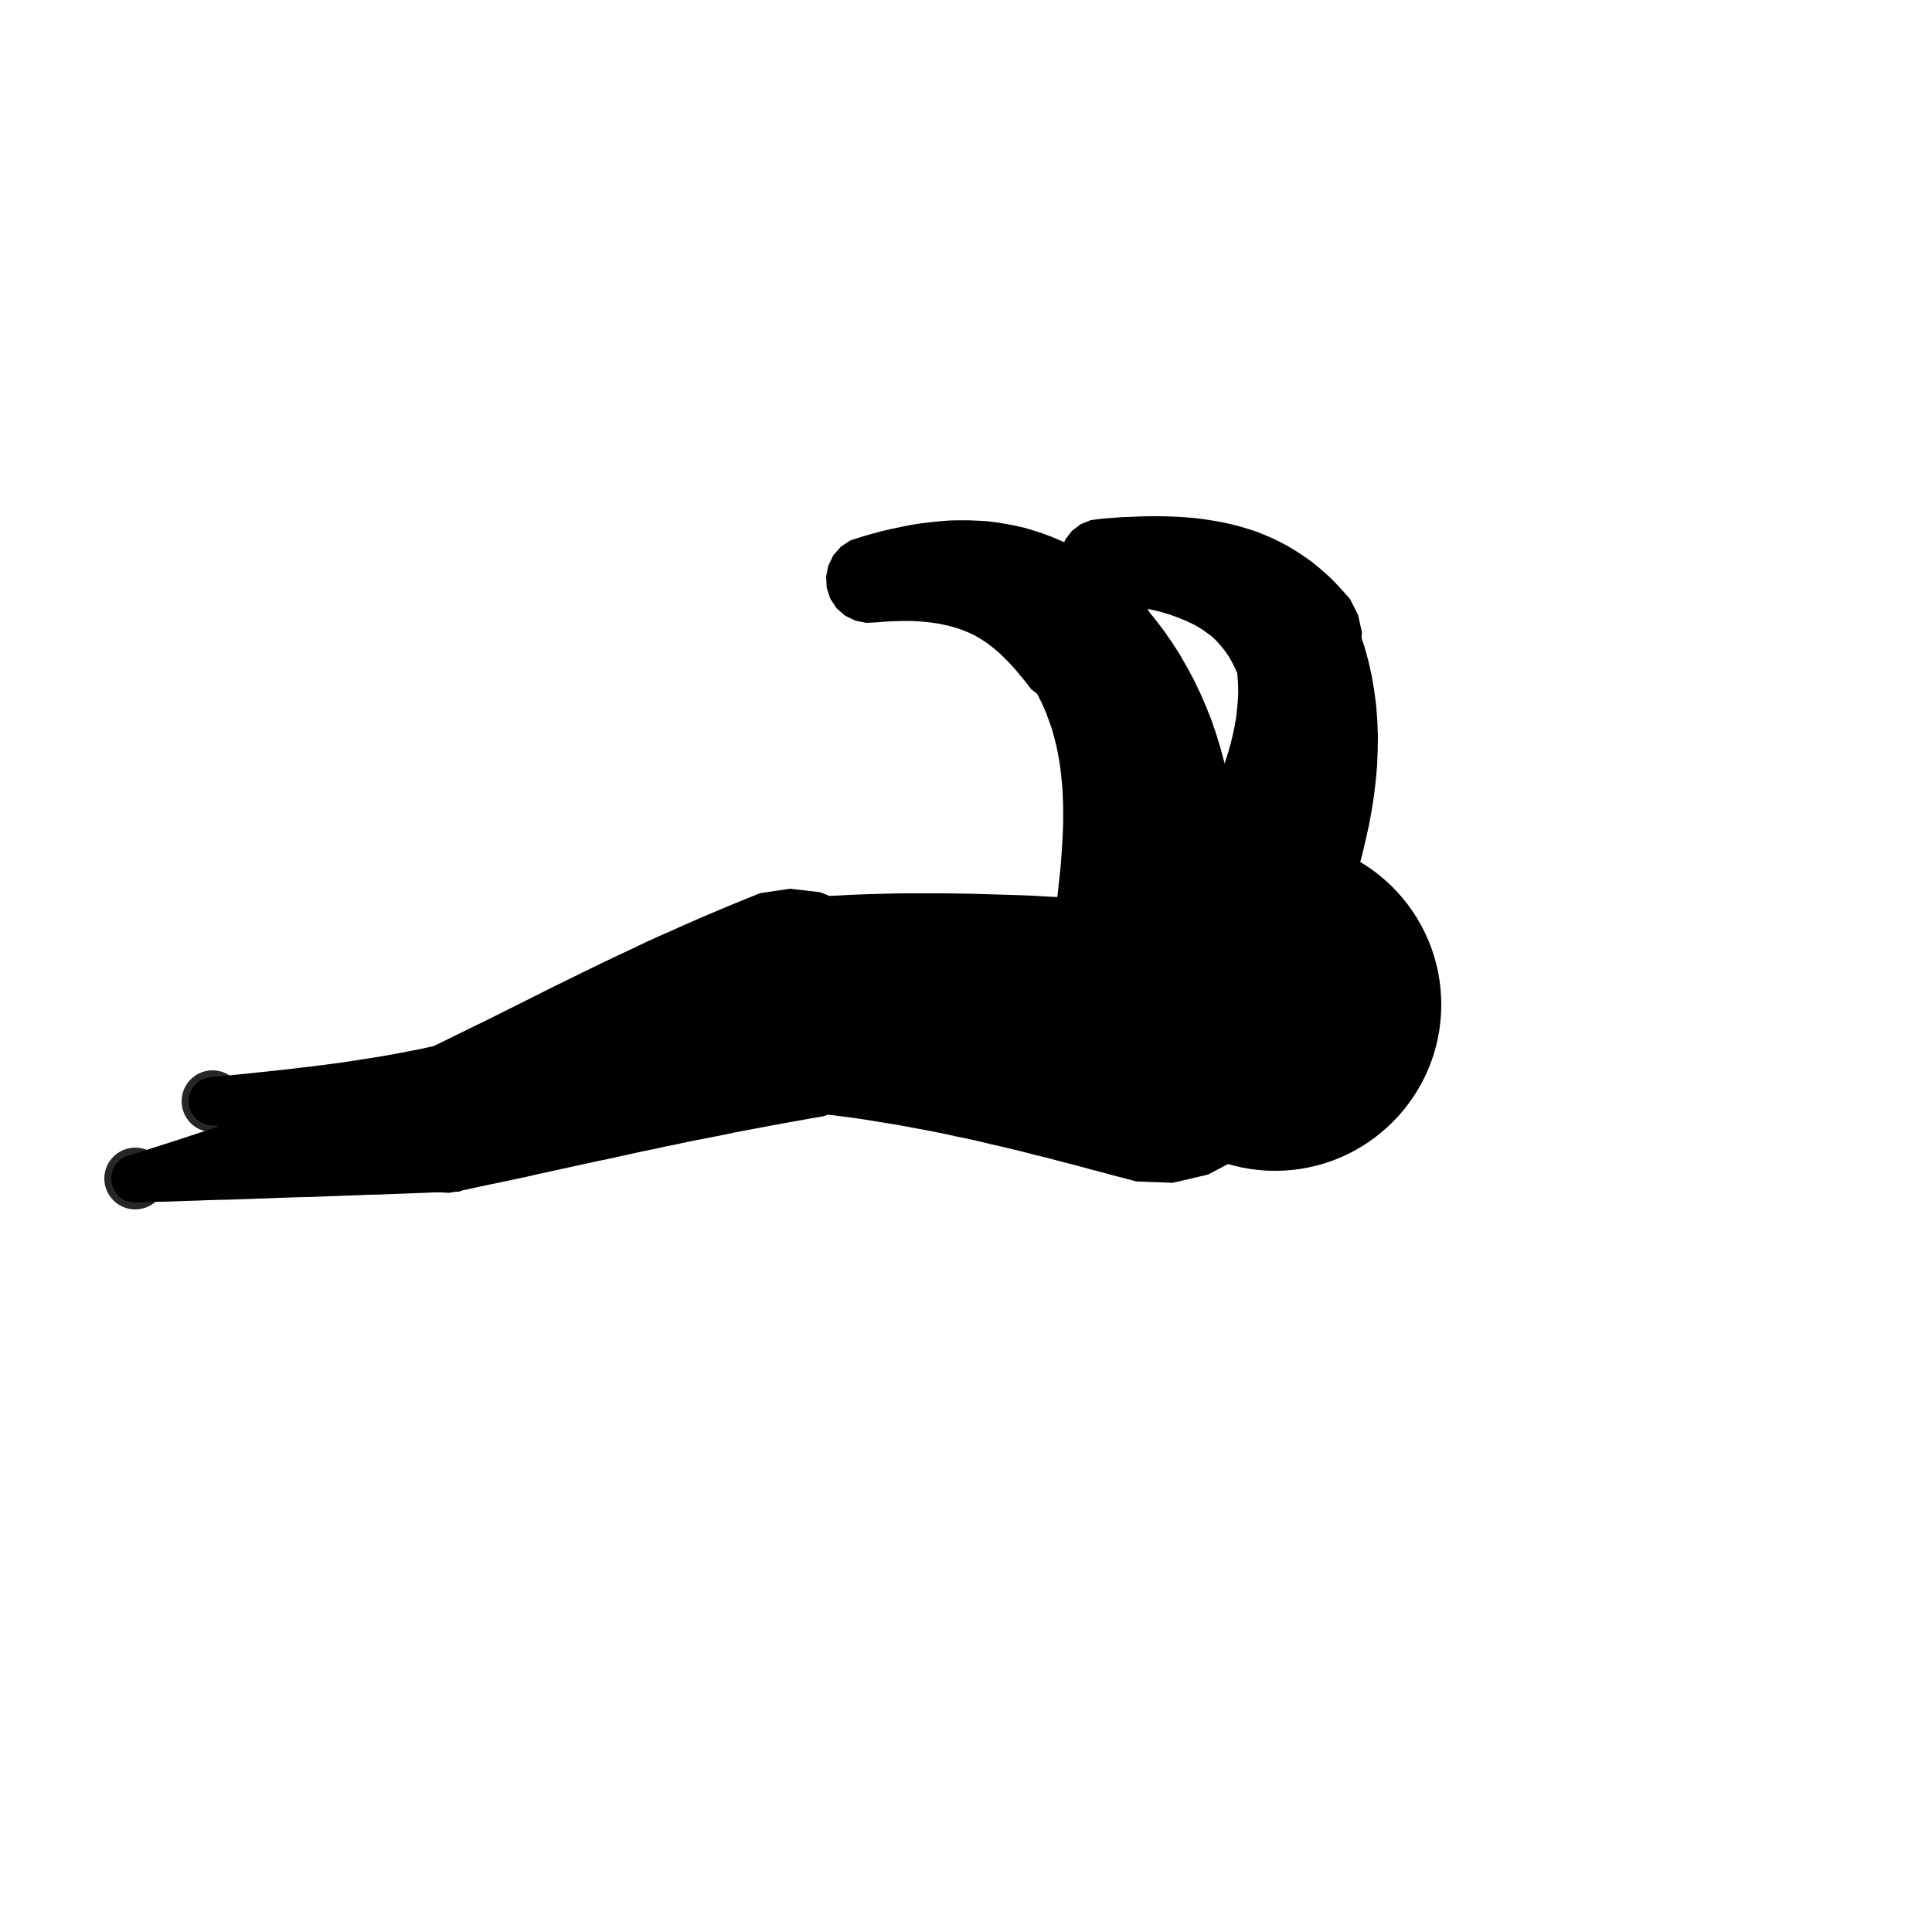
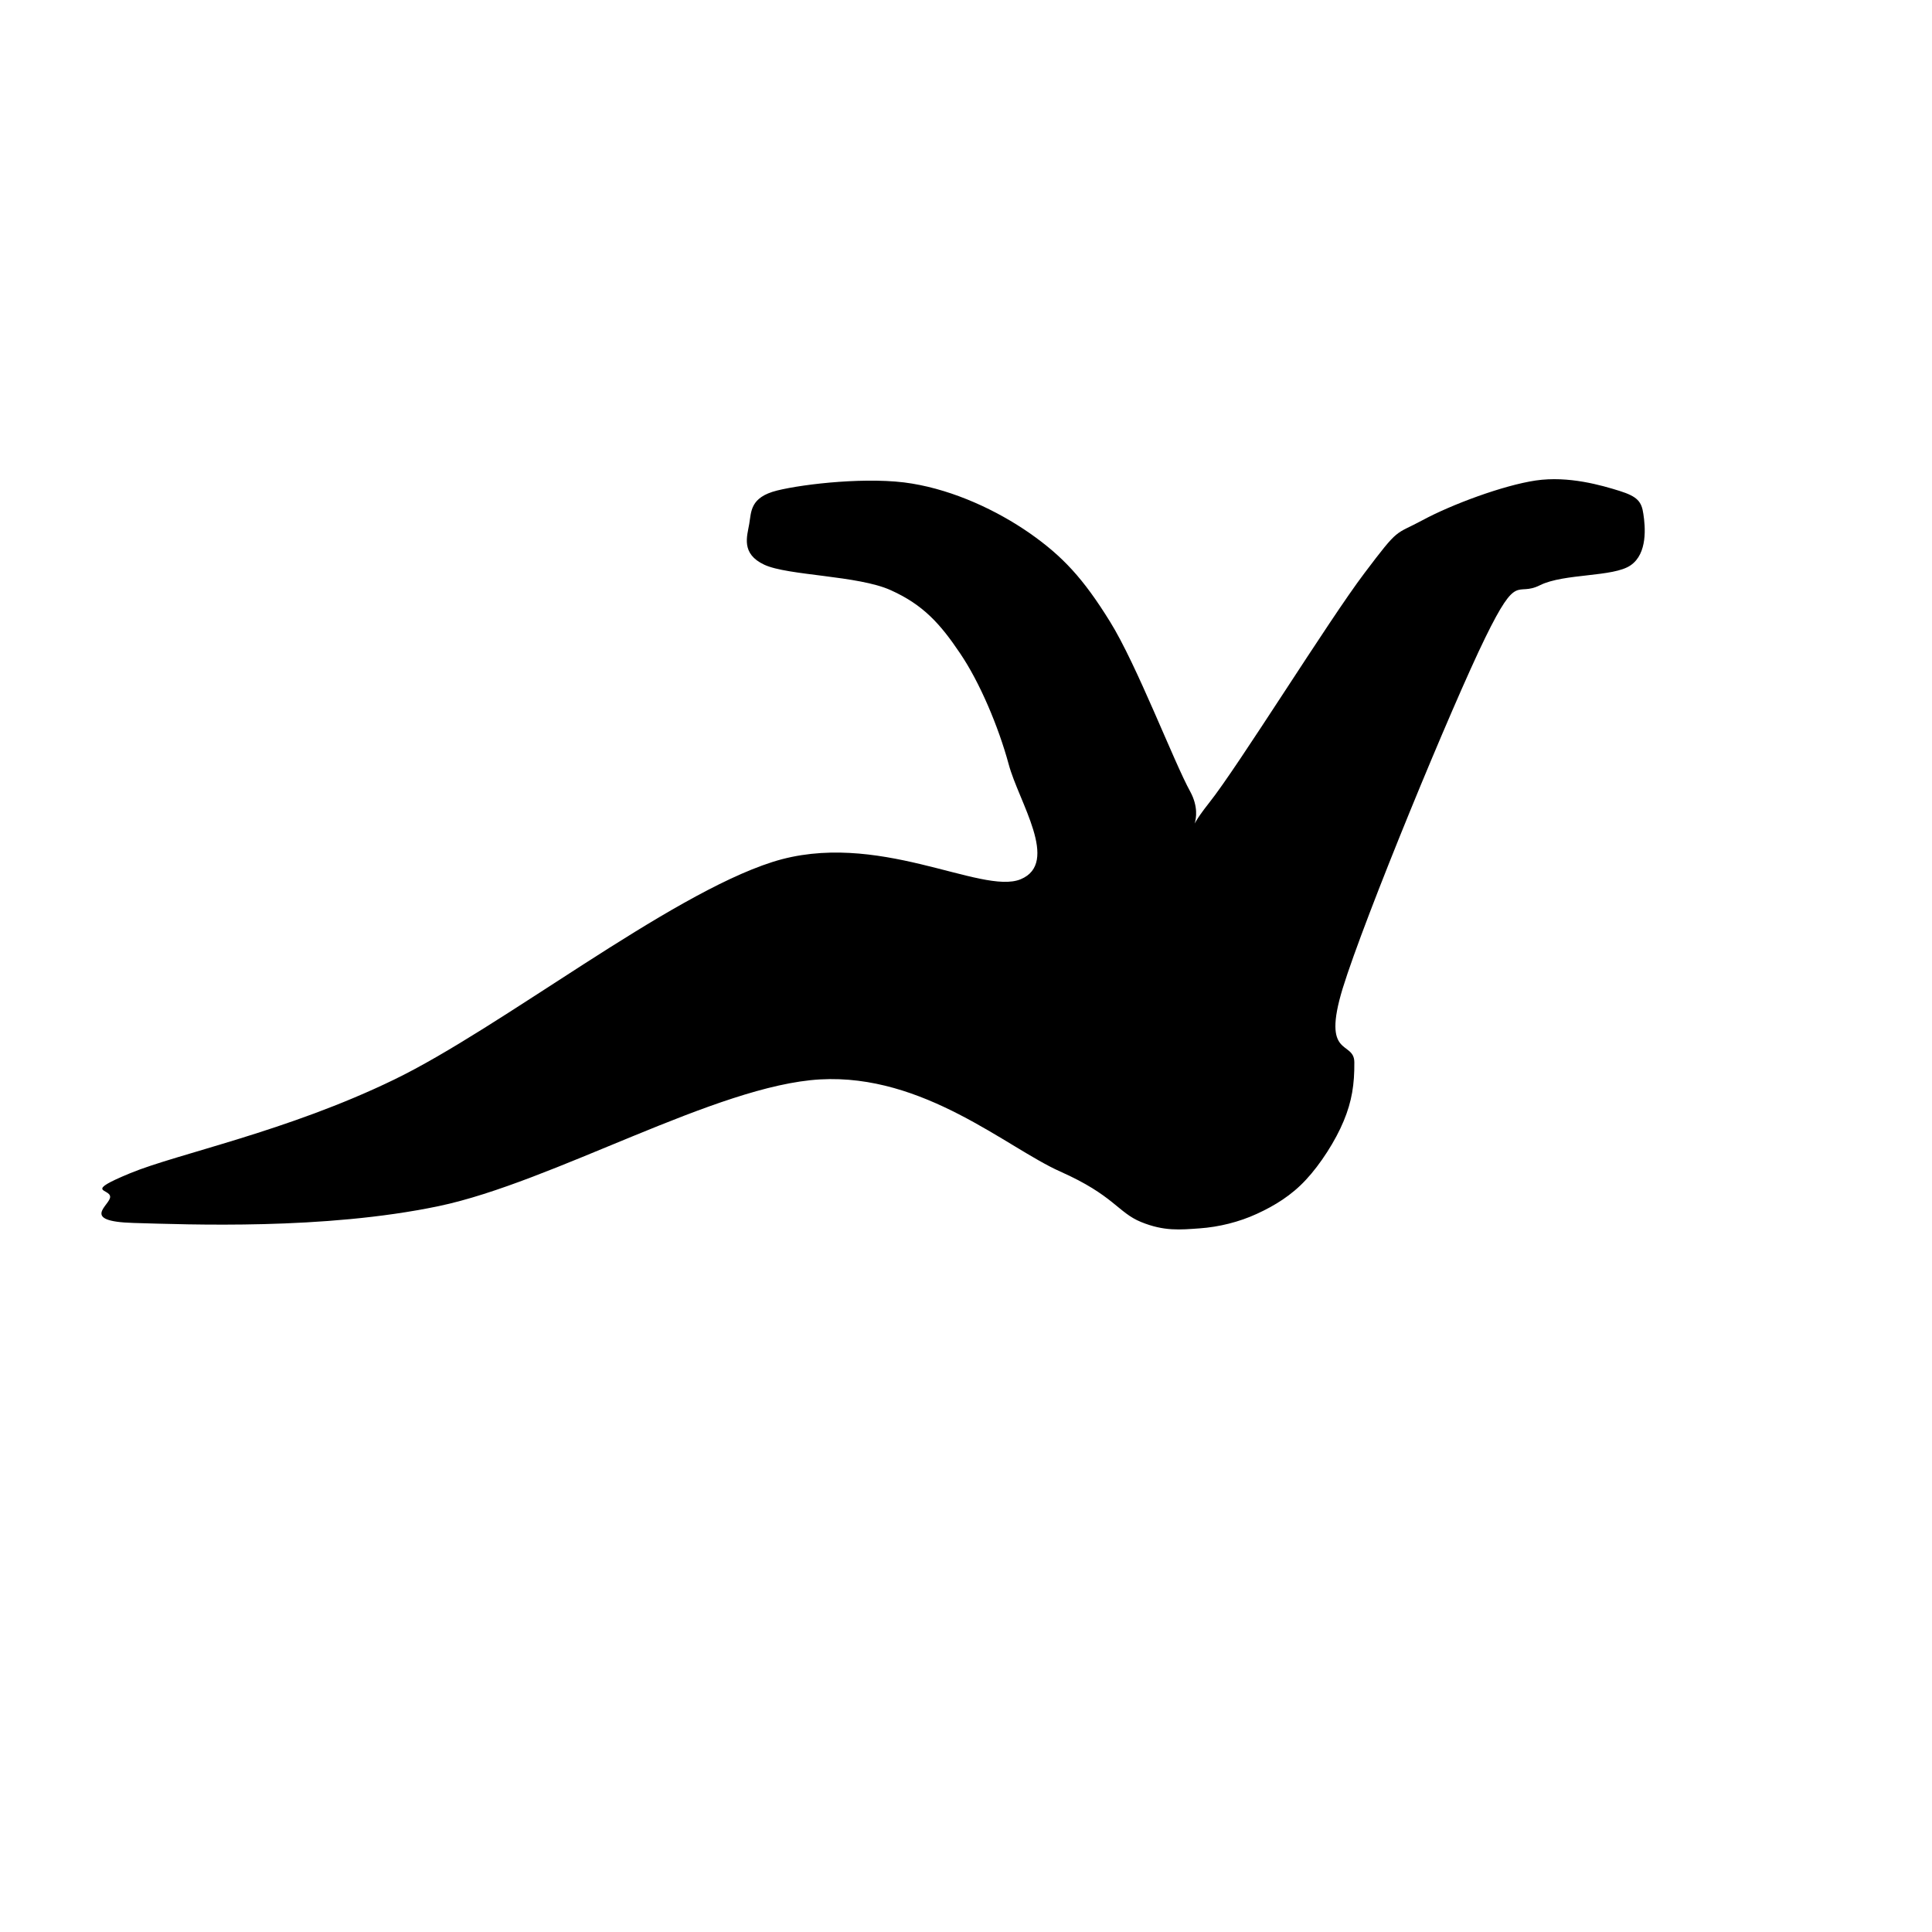
<svg xmlns="http://www.w3.org/2000/svg" viewBox="0 0 100 100" role="img" aria-label="Butterfly swimmer">
-   <defs>
-     <clipPath id="b__UID__">
-       <path d="M61.19,46.85 L60.58,46.81 L59.97,46.76 L59.35,46.72 L58.73,46.68 L58.10,46.63 L57.47,46.59 L56.84,46.55 L56.21,46.51 L55.57,46.48 L54.92,46.44 L54.27,46.41 L53.62,46.37 L52.96,46.34 L52.30,46.32 L51.63,46.30 L50.96,46.28 L50.29,46.26 L49.60,46.25 L48.92,46.24 L48.23,46.24 L47.53,46.24 L46.83,46.24 L46.12,46.25 L45.40,46.27 L44.69,46.29 L43.96,46.32 L43.23,46.36 L42.49,46.40 L41.75,46.45 L41.03,46.50 L41.03,46.50 L39.60,46.68 L38.27,47.22 L37.13,48.09 L36.25,49.23 L35.69,50.55 L35.50,51.97 L35.68,53.40 L36.22,54.73 L37.09,55.87 L38.23,56.75 L39.55,57.31 L40.97,57.50 L40.97,57.50 L41.64,57.56 L42.28,57.63 L42.91,57.70 L43.54,57.78 L44.16,57.86 L44.77,57.95 L45.38,58.05 L45.99,58.15 L46.59,58.25 L47.18,58.36 L47.77,58.47 L48.36,58.58 L48.95,58.70 L49.53,58.83 L50.12,58.95 L50.70,59.08 L51.27,59.22 L51.85,59.35 L52.43,59.49 L53.00,59.63 L53.58,59.78 L54.16,59.92 L54.73,60.07 L55.31,60.22 L55.89,60.37 L56.47,60.53 L57.05,60.68 L57.63,60.84 L58.22,60.99 L58.81,61.15 L58.81,61.15 L60.70,61.22 L62.54,60.79 L64.21,59.90 L65.60,58.61 L66.60,57.00 L67.15,55.19 L67.22,53.30 L66.79,51.46 L65.90,49.79 L64.61,48.40 L63.00,47.40 L61.19,46.85 Z" />
-       <path d="M39.34,46.23 L38.65,46.51 L37.96,46.79 L37.29,47.07 L36.63,47.35 L35.98,47.63 L35.34,47.91 L34.72,48.19 L34.10,48.46 L33.49,48.74 L32.90,49.02 L32.31,49.30 L31.73,49.57 L31.15,49.85 L30.59,50.12 L30.02,50.40 L29.47,50.67 L28.92,50.94 L28.37,51.21 L27.82,51.49 L27.28,51.76 L26.74,52.03 L26.20,52.30 L25.66,52.57 L25.12,52.84 L24.58,53.10 L24.03,53.37 L23.48,53.64 L22.93,53.91 L22.38,54.18 L21.81,54.44 L21.81,54.44 L20.93,54.87 L20.19,55.52 L19.64,56.33 L19.32,57.25 L19.26,58.23 L19.44,59.19 L19.87,60.07 L20.52,60.81 L21.33,61.36 L22.25,61.68 L23.23,61.74 L24.19,61.56 L24.19,61.56 L24.82,61.42 L25.44,61.29 L26.06,61.16 L26.68,61.03 L27.29,60.90 L27.89,60.76 L28.49,60.63 L29.09,60.50 L29.68,60.37 L30.28,60.24 L30.87,60.11 L31.46,59.99 L32.05,59.86 L32.64,59.73 L33.23,59.60 L33.82,59.48 L34.41,59.35 L35.01,59.23 L35.61,59.10 L36.22,58.98 L36.83,58.86 L37.44,58.74 L38.06,58.61 L38.69,58.49 L39.33,58.37 L39.97,58.25 L40.62,58.13 L41.29,58.01 L41.96,57.89 L42.66,57.77 L42.66,57.77 L44.10,57.14 L45.32,56.16 L46.25,54.90 L46.82,53.44 L47.00,51.89 L46.77,50.34 L46.14,48.90 L45.16,47.68 L43.90,46.75 L42.44,46.18 L40.89,46.00 L39.34,46.23 Z" />
-       <path d="M22.26,54.32 L21.78,54.50 L21.30,54.69 L20.81,54.87 L20.33,55.05 L19.85,55.23 L19.36,55.41 L18.87,55.59 L18.38,55.77 L17.89,55.96 L17.40,56.14 L16.91,56.32 L16.41,56.50 L15.91,56.68 L15.41,56.86 L14.91,57.04 L14.40,57.23 L13.89,57.41 L13.37,57.59 L12.85,57.77 L12.33,57.95 L11.80,58.13 L11.27,58.31 L10.73,58.50 L10.18,58.68 L9.63,58.86 L9.08,59.04 L8.52,59.22 L7.95,59.40 L7.38,59.59 L6.79,59.77 L6.79,59.77 L6.48,59.86 L6.20,60.04 L5.98,60.27 L5.83,60.56 L5.76,60.88 L5.77,61.21 L5.86,61.52 L6.04,61.80 L6.27,62.02 L6.56,62.17 L6.88,62.24 L7.21,62.23 L7.21,62.23 L7.82,62.21 L8.42,62.20 L9.03,62.18 L9.62,62.16 L10.21,62.14 L10.79,62.12 L11.37,62.10 L11.95,62.09 L12.52,62.07 L13.08,62.05 L13.64,62.03 L14.20,62.01 L14.75,61.99 L15.30,61.97 L15.84,61.96 L16.38,61.94 L16.92,61.92 L17.46,61.90 L17.99,61.88 L18.52,61.86 L19.05,61.84 L19.58,61.83 L20.10,61.81 L20.62,61.79 L21.15,61.77 L21.67,61.75 L22.18,61.73 L22.70,61.71 L23.22,61.70 L23.74,61.68 L23.74,61.68 L24.66,61.36 L25.48,60.82 L26.12,60.08 L26.55,59.20 L26.74,58.24 L26.68,57.26 L26.36,56.34 L25.82,55.52 L25.08,54.88 L24.20,54.45 L23.24,54.26 L22.26,54.32 Z" />
-       <path d="M42.17,47.07 L41.58,47.24 L40.99,47.40 L40.41,47.57 L39.83,47.74 L39.25,47.91 L38.68,48.08 L38.11,48.26 L37.55,48.43 L36.99,48.61 L36.43,48.79 L35.88,48.97 L35.33,49.16 L34.78,49.35 L34.24,49.54 L33.70,49.73 L33.16,49.93 L32.63,50.13 L32.10,50.34 L31.57,50.55 L31.04,50.77 L30.52,50.99 L29.99,51.21 L29.47,51.44 L28.96,51.68 L28.44,51.92 L27.93,52.17 L27.41,52.42 L26.90,52.68 L26.39,52.94 L25.90,53.21 L25.90,53.21 L25.22,53.59 L24.65,54.13 L24.25,54.80 L24.03,55.56 L24.02,56.34 L24.21,57.10 L24.59,57.78 L25.13,58.35 L25.80,58.75 L26.56,58.97 L27.34,58.98 L28.10,58.79 L28.10,58.79 L28.61,58.66 L29.10,58.55 L29.59,58.44 L30.08,58.34 L30.57,58.24 L31.06,58.15 L31.55,58.06 L32.04,57.98 L32.54,57.90 L33.03,57.82 L33.53,57.76 L34.03,57.69 L34.54,57.63 L35.04,57.57 L35.55,57.52 L36.07,57.46 L36.58,57.42 L37.10,57.37 L37.63,57.32 L38.16,57.28 L38.70,57.24 L39.24,57.20 L39.79,57.17 L40.35,57.13 L40.91,57.10 L41.48,57.06 L42.05,57.03 L42.63,57.00 L43.22,56.96 L43.83,56.93 L43.83,56.93 L45.07,56.55 L46.18,55.86 L47.07,54.90 L47.68,53.75 L47.98,52.48 L47.93,51.17 L47.55,49.93 L46.86,48.82 L45.90,47.93 L44.75,47.32 L43.48,47.02 L42.17,47.07 Z" />
-       <path d="M26.43,53.05 L25.96,53.21 L25.51,53.35 L25.05,53.48 L24.59,53.61 L24.12,53.74 L23.66,53.86 L23.19,53.98 L22.71,54.09 L22.24,54.19 L21.75,54.30 L21.27,54.39 L20.78,54.49 L20.28,54.58 L19.78,54.67 L19.27,54.75 L18.76,54.83 L18.25,54.91 L17.73,54.99 L17.20,55.06 L16.67,55.13 L16.13,55.20 L15.58,55.26 L15.03,55.33 L14.48,55.39 L13.91,55.45 L13.34,55.51 L12.77,55.57 L12.19,55.63 L11.60,55.69 L11.00,55.75 L11.00,55.75 L10.68,55.79 L10.37,55.92 L10.12,56.12 L9.92,56.38 L9.79,56.68 L9.75,57.00 L9.79,57.32 L9.92,57.63 L10.12,57.88 L10.38,58.08 L10.68,58.21 L11.00,58.25 L11.00,58.25 L11.60,58.31 L12.19,58.37 L12.77,58.42 L13.35,58.48 L13.93,58.54 L14.50,58.59 L15.07,58.65 L15.63,58.70 L16.19,58.75 L16.74,58.80 L17.29,58.84 L17.84,58.89 L18.39,58.93 L18.93,58.96 L19.48,59.00 L20.02,59.03 L20.56,59.06 L21.10,59.08 L21.63,59.10 L22.17,59.11 L22.71,59.12 L23.25,59.12 L23.79,59.12 L24.33,59.12 L24.87,59.10 L25.41,59.09 L25.95,59.06 L26.49,59.03 L27.04,58.99 L27.57,58.95 L27.57,58.95 L28.31,58.70 L28.97,58.27 L29.49,57.68 L29.84,56.98 L29.99,56.21 L29.95,55.43 L29.70,54.69 L29.27,54.03 L28.68,53.51 L27.98,53.16 L27.21,53.01 L26.43,53.05 Z" />
-       <path d="M64.22,53.57 L64.26,52.65 L64.29,51.75 L64.32,50.85 L64.34,49.97 L64.35,49.10 L64.35,48.24 L64.33,47.40 L64.31,46.56 L64.27,45.74 L64.22,44.93 L64.16,44.12 L64.07,43.33 L63.98,42.54 L63.86,41.77 L63.72,41.00 L63.56,40.24 L63.38,39.49 L63.18,38.75 L62.96,38.02 L62.71,37.29 L62.43,36.58 L62.13,35.89 L61.80,35.20 L61.44,34.53 L61.06,33.87 L60.65,33.23 L60.21,32.60 L59.74,31.99 L59.25,31.39 L58.78,30.87 L58.78,30.87 L58.13,30.22 L57.34,29.77 L56.45,29.53 L55.54,29.53 L54.66,29.77 L53.87,30.22 L53.22,30.87 L52.77,31.66 L52.53,32.55 L52.53,33.46 L52.77,34.34 L53.22,35.13 L53.22,35.13 L53.52,35.62 L53.75,36.04 L53.96,36.47 L54.14,36.89 L54.30,37.32 L54.45,37.74 L54.57,38.18 L54.68,38.62 L54.77,39.06 L54.85,39.52 L54.91,39.99 L54.96,40.47 L55.00,40.96 L55.02,41.47 L55.03,42.00 L55.03,42.55 L55.01,43.11 L54.98,43.70 L54.94,44.30 L54.89,44.93 L54.82,45.57 L54.75,46.24 L54.66,46.93 L54.57,47.65 L54.46,48.38 L54.34,49.14 L54.21,49.93 L54.08,50.73 L53.93,51.57 L53.78,52.43 L53.78,52.43 L53.81,53.80 L54.20,55.12 L54.91,56.29 L55.90,57.24 L57.10,57.89 L58.43,58.22 L59.80,58.19 L61.12,57.80 L62.29,57.09 L63.24,56.10 L63.89,54.90 L64.22,53.57 Z" />
-       <path d="M58.62,30.32 L58.25,30.03 L57.85,29.72 L57.45,29.43 L57.03,29.15 L56.61,28.88 L56.19,28.63 L55.76,28.40 L55.32,28.17 L54.87,27.97 L54.42,27.78 L53.96,27.61 L53.50,27.46 L53.03,27.32 L52.55,27.21 L52.07,27.12 L51.59,27.04 L51.11,26.98 L50.62,26.95 L50.13,26.93 L49.64,26.93 L49.15,26.94 L48.65,26.98 L48.16,27.03 L47.66,27.09 L47.15,27.17 L46.65,27.27 L46.13,27.38 L45.61,27.50 L45.09,27.64 L44.58,27.79 L44.58,27.79 L44.02,27.97 L43.53,28.29 L43.14,28.73 L42.88,29.26 L42.76,29.83 L42.79,30.42 L42.97,30.98 L43.29,31.47 L43.73,31.86 L44.26,32.12 L44.83,32.24 L45.42,32.21 L45.42,32.21 L45.90,32.17 L46.33,32.15 L46.75,32.14 L47.15,32.14 L47.53,32.16 L47.90,32.19 L48.24,32.23 L48.57,32.28 L48.88,32.34 L49.17,32.41 L49.45,32.49 L49.71,32.57 L49.96,32.67 L50.20,32.77 L50.43,32.88 L50.64,33.00 L50.85,33.13 L51.05,33.26 L51.24,33.40 L51.43,33.55 L51.62,33.71 L51.81,33.88 L51.99,34.06 L52.18,34.25 L52.37,34.45 L52.56,34.66 L52.75,34.89 L52.95,35.13 L53.15,35.38 L53.38,35.68 L53.38,35.68 L54.16,36.27 L55.07,36.63 L56.04,36.75 L57.01,36.61 L57.91,36.23 L58.68,35.62 L59.27,34.84 L59.63,33.93 L59.75,32.96 L59.61,31.99 L59.23,31.09 L58.62,30.32 Z" />
-       <path d="M66.47,55.24 L66.82,54.41 L67.16,53.60 L67.49,52.79 L67.82,51.99 L68.14,51.20 L68.45,50.41 L68.75,49.63 L69.05,48.85 L69.33,48.07 L69.59,47.30 L69.84,46.53 L70.08,45.76 L70.30,44.99 L70.51,44.23 L70.69,43.46 L70.86,42.70 L71.00,41.93 L71.12,41.16 L71.21,40.39 L71.28,39.62 L71.31,38.84 L71.32,38.07 L71.29,37.29 L71.23,36.52 L71.13,35.75 L71.00,34.98 L70.83,34.22 L70.62,33.46 L70.37,32.71 L70.11,32.05 L70.11,32.05 L69.76,31.28 L69.22,30.62 L68.53,30.13 L67.73,29.83 L66.89,29.75 L66.05,29.89 L65.28,30.24 L64.62,30.78 L64.13,31.47 L63.83,32.27 L63.75,33.11 L63.89,33.95 L63.89,33.95 L64.00,34.49 L64.05,34.94 L64.08,35.39 L64.09,35.83 L64.07,36.27 L64.03,36.71 L63.98,37.16 L63.90,37.61 L63.80,38.07 L63.69,38.53 L63.55,39.01 L63.39,39.50 L63.22,40.00 L63.02,40.51 L62.81,41.04 L62.57,41.58 L62.32,42.13 L62.05,42.70 L61.75,43.29 L61.45,43.89 L61.12,44.50 L60.78,45.13 L60.42,45.78 L60.04,46.44 L59.66,47.12 L59.25,47.81 L58.84,48.52 L58.41,49.25 L57.97,50.00 L57.53,50.76 L57.53,50.76 L57.10,52.00 L57.01,53.30 L57.26,54.58 L57.83,55.76 L58.68,56.74 L59.76,57.47 L61.00,57.90 L62.30,57.99 L63.58,57.74 L64.76,57.17 L65.74,56.32 L66.47,55.24 Z" />
-       <path d="M69.88,31.01 L69.60,30.69 L69.27,30.33 L68.94,29.98 L68.59,29.66 L68.23,29.35 L67.86,29.05 L67.47,28.78 L67.08,28.52 L66.68,28.28 L66.27,28.06 L65.86,27.86 L65.44,27.68 L65.01,27.51 L64.58,27.37 L64.14,27.24 L63.70,27.13 L63.25,27.03 L62.80,26.95 L62.35,26.88 L61.89,26.82 L61.43,26.78 L60.97,26.75 L60.50,26.73 L60.02,26.72 L59.53,26.72 L59.04,26.73 L58.55,26.75 L58.04,26.77 L57.52,26.81 L57.01,26.85 L57.01,26.85 L56.46,26.92 L55.94,27.13 L55.49,27.47 L55.15,27.91 L54.93,28.43 L54.85,28.99 L54.92,29.54 L55.13,30.06 L55.47,30.51 L55.91,30.85 L56.43,31.07 L56.99,31.15 L56.99,31.15 L57.46,31.20 L57.91,31.25 L58.34,31.31 L58.75,31.38 L59.14,31.45 L59.52,31.54 L59.88,31.62 L60.22,31.71 L60.54,31.81 L60.85,31.92 L61.13,32.03 L61.40,32.14 L61.66,32.26 L61.89,32.38 L62.11,32.51 L62.31,32.64 L62.50,32.78 L62.68,32.91 L62.84,33.05 L62.99,33.20 L63.12,33.35 L63.25,33.50 L63.37,33.65 L63.49,33.81 L63.60,33.98 L63.70,34.15 L63.80,34.33 L63.90,34.53 L63.99,34.73 L64.12,34.99 L64.12,34.99 L64.74,35.67 L65.51,36.17 L66.38,36.44 L67.29,36.49 L68.18,36.29 L68.99,35.88 L69.67,35.26 L70.17,34.49 L70.44,33.62 L70.49,32.71 L70.29,31.82 L69.88,31.01 Z" />
-       <path d="M52.40,33.00 a3.60,3.60 0 1,0 7.20,0 a3.60,3.60 0 1,0 -7.20,0 Z" />
-       <path d="M63.60,33.00 a3.40,3.40 0 1,0 6.80,0 a3.40,3.40 0 1,0 -6.80,0 Z" />
-       <path d="M19.60,58.00 a3.40,3.40 0 1,0 6.80,0 a3.40,3.40 0 1,0 -6.80,0 Z" />
-       <path d="M57.40,52.00 a8.60,8.60 0 1,0 17.20,0 a8.60,8.60 0 1,0 -17.20,0 Z" />
-     </clipPath>
-   </defs>
  <path d="M2 60 Q14 54 26 60 T50 60 T98 60" fill="none" stroke="__OUTLINE__" stroke-width="3" stroke-linecap="round" transform="translate(0,8)" />
-   <g fill="__ACCENT__">
-     <path d="M61.19,46.85 L60.58,46.81 L59.97,46.76 L59.35,46.72 L58.73,46.68 L58.10,46.63 L57.47,46.59 L56.84,46.55 L56.21,46.51 L55.57,46.48 L54.92,46.44 L54.27,46.41 L53.62,46.37 L52.96,46.34 L52.30,46.32 L51.63,46.30 L50.96,46.28 L50.29,46.26 L49.60,46.25 L48.92,46.24 L48.23,46.24 L47.53,46.24 L46.83,46.24 L46.12,46.25 L45.40,46.27 L44.69,46.29 L43.96,46.32 L43.23,46.36 L42.49,46.40 L41.75,46.45 L41.03,46.50 L41.03,46.50 L39.60,46.68 L38.27,47.22 L37.13,48.09 L36.25,49.23 L35.69,50.55 L35.50,51.97 L35.68,53.40 L36.22,54.73 L37.09,55.87 L38.23,56.75 L39.55,57.31 L40.97,57.50 L40.97,57.50 L41.64,57.56 L42.28,57.63 L42.91,57.70 L43.54,57.78 L44.16,57.86 L44.77,57.95 L45.38,58.05 L45.99,58.15 L46.59,58.25 L47.18,58.36 L47.77,58.47 L48.36,58.58 L48.95,58.70 L49.53,58.83 L50.12,58.95 L50.70,59.08 L51.27,59.22 L51.85,59.35 L52.43,59.49 L53.00,59.63 L53.58,59.78 L54.16,59.92 L54.73,60.07 L55.31,60.22 L55.89,60.37 L56.47,60.53 L57.05,60.68 L57.63,60.84 L58.22,60.99 L58.81,61.15 L58.81,61.15 L60.70,61.22 L62.54,60.79 L64.21,59.90 L65.60,58.61 L66.60,57.00 L67.15,55.19 L67.22,53.30 L66.79,51.46 L65.90,49.79 L64.61,48.40 L63.00,47.40 L61.19,46.85 Z" />
-     <path d="M39.34,46.23 L38.65,46.51 L37.96,46.79 L37.29,47.07 L36.63,47.35 L35.98,47.63 L35.34,47.91 L34.72,48.19 L34.10,48.46 L33.49,48.74 L32.90,49.02 L32.31,49.30 L31.73,49.57 L31.15,49.85 L30.59,50.12 L30.02,50.40 L29.47,50.67 L28.92,50.94 L28.37,51.21 L27.82,51.49 L27.28,51.76 L26.74,52.03 L26.20,52.30 L25.66,52.57 L25.12,52.84 L24.58,53.10 L24.03,53.37 L23.48,53.64 L22.93,53.91 L22.38,54.18 L21.81,54.44 L21.81,54.44 L20.93,54.87 L20.19,55.52 L19.64,56.33 L19.32,57.25 L19.26,58.23 L19.44,59.19 L19.87,60.07 L20.52,60.81 L21.33,61.36 L22.25,61.68 L23.23,61.74 L24.19,61.56 L24.19,61.56 L24.82,61.42 L25.44,61.29 L26.06,61.16 L26.68,61.03 L27.29,60.90 L27.89,60.76 L28.49,60.63 L29.09,60.50 L29.68,60.37 L30.28,60.24 L30.87,60.11 L31.46,59.99 L32.05,59.86 L32.64,59.73 L33.23,59.60 L33.82,59.48 L34.41,59.35 L35.01,59.23 L35.61,59.10 L36.22,58.98 L36.83,58.86 L37.44,58.74 L38.06,58.61 L38.69,58.49 L39.33,58.37 L39.97,58.25 L40.62,58.13 L41.29,58.01 L41.96,57.89 L42.66,57.77 L42.66,57.77 L44.10,57.14 L45.32,56.16 L46.25,54.90 L46.82,53.44 L47.00,51.89 L46.77,50.34 L46.14,48.90 L45.16,47.68 L43.90,46.75 L42.44,46.18 L40.89,46.00 L39.34,46.23 Z" />
-     <path d="M22.26,54.32 L21.78,54.50 L21.30,54.69 L20.81,54.87 L20.33,55.05 L19.85,55.23 L19.36,55.41 L18.87,55.59 L18.38,55.77 L17.89,55.96 L17.40,56.14 L16.91,56.32 L16.41,56.50 L15.91,56.68 L15.41,56.86 L14.91,57.04 L14.40,57.23 L13.89,57.41 L13.37,57.59 L12.85,57.77 L12.33,57.95 L11.80,58.13 L11.27,58.31 L10.73,58.50 L10.18,58.68 L9.63,58.86 L9.08,59.04 L8.52,59.22 L7.95,59.40 L7.38,59.59 L6.79,59.77 L6.79,59.77 L6.48,59.86 L6.20,60.04 L5.98,60.27 L5.83,60.56 L5.76,60.88 L5.77,61.21 L5.86,61.52 L6.04,61.80 L6.27,62.02 L6.56,62.17 L6.88,62.24 L7.21,62.23 L7.21,62.23 L7.82,62.21 L8.42,62.20 L9.03,62.18 L9.62,62.16 L10.21,62.14 L10.79,62.12 L11.37,62.10 L11.95,62.09 L12.52,62.07 L13.08,62.05 L13.64,62.03 L14.20,62.01 L14.75,61.99 L15.30,61.97 L15.84,61.96 L16.38,61.94 L16.92,61.92 L17.46,61.90 L17.99,61.88 L18.52,61.86 L19.05,61.84 L19.58,61.83 L20.10,61.81 L20.62,61.79 L21.15,61.77 L21.67,61.75 L22.18,61.73 L22.70,61.71 L23.22,61.70 L23.74,61.68 L23.74,61.68 L24.66,61.36 L25.48,60.82 L26.12,60.08 L26.55,59.20 L26.74,58.24 L26.68,57.26 L26.36,56.34 L25.82,55.52 L25.08,54.88 L24.20,54.45 L23.24,54.26 L22.26,54.32 Z" />
-     <path d="M42.17,47.07 L41.58,47.24 L40.99,47.40 L40.41,47.57 L39.83,47.74 L39.25,47.91 L38.68,48.08 L38.11,48.26 L37.55,48.43 L36.99,48.61 L36.43,48.79 L35.88,48.97 L35.33,49.16 L34.78,49.35 L34.24,49.54 L33.70,49.73 L33.16,49.93 L32.63,50.13 L32.10,50.34 L31.57,50.55 L31.04,50.77 L30.52,50.99 L29.99,51.21 L29.47,51.44 L28.96,51.68 L28.44,51.92 L27.93,52.17 L27.41,52.42 L26.90,52.68 L26.39,52.94 L25.90,53.21 L25.90,53.21 L25.22,53.59 L24.65,54.13 L24.25,54.80 L24.03,55.56 L24.02,56.34 L24.21,57.10 L24.59,57.78 L25.13,58.35 L25.80,58.75 L26.56,58.97 L27.34,58.98 L28.10,58.79 L28.10,58.79 L28.61,58.66 L29.10,58.55 L29.59,58.44 L30.08,58.34 L30.57,58.24 L31.06,58.15 L31.55,58.06 L32.04,57.98 L32.54,57.90 L33.03,57.82 L33.53,57.76 L34.03,57.69 L34.54,57.63 L35.04,57.57 L35.55,57.52 L36.07,57.46 L36.58,57.42 L37.10,57.37 L37.63,57.32 L38.16,57.28 L38.70,57.24 L39.24,57.20 L39.79,57.17 L40.35,57.13 L40.91,57.10 L41.48,57.06 L42.05,57.03 L42.63,57.00 L43.22,56.96 L43.83,56.93 L43.83,56.93 L45.07,56.55 L46.18,55.86 L47.07,54.90 L47.68,53.75 L47.98,52.48 L47.93,51.17 L47.55,49.93 L46.86,48.82 L45.90,47.93 L44.75,47.32 L43.48,47.02 L42.17,47.07 Z" />
-     <path d="M26.43,53.05 L25.96,53.21 L25.51,53.35 L25.05,53.48 L24.59,53.61 L24.12,53.74 L23.66,53.86 L23.19,53.98 L22.71,54.09 L22.24,54.19 L21.75,54.30 L21.27,54.39 L20.78,54.49 L20.28,54.58 L19.78,54.67 L19.27,54.75 L18.76,54.83 L18.25,54.91 L17.73,54.99 L17.20,55.06 L16.67,55.13 L16.13,55.20 L15.58,55.26 L15.03,55.33 L14.48,55.39 L13.91,55.45 L13.34,55.51 L12.77,55.57 L12.19,55.63 L11.60,55.69 L11.00,55.75 L11.00,55.75 L10.68,55.79 L10.37,55.92 L10.12,56.12 L9.92,56.38 L9.79,56.68 L9.75,57.00 L9.79,57.32 L9.92,57.63 L10.12,57.88 L10.38,58.08 L10.68,58.21 L11.00,58.25 L11.00,58.25 L11.60,58.31 L12.19,58.37 L12.77,58.42 L13.35,58.48 L13.93,58.54 L14.50,58.59 L15.07,58.65 L15.63,58.70 L16.19,58.75 L16.74,58.80 L17.29,58.84 L17.84,58.89 L18.39,58.93 L18.93,58.96 L19.48,59.00 L20.02,59.03 L20.56,59.06 L21.10,59.08 L21.63,59.10 L22.17,59.11 L22.71,59.12 L23.25,59.12 L23.79,59.12 L24.33,59.12 L24.87,59.10 L25.41,59.09 L25.95,59.06 L26.49,59.03 L27.04,58.99 L27.57,58.95 L27.57,58.95 L28.31,58.70 L28.97,58.27 L29.49,57.68 L29.84,56.98 L29.99,56.21 L29.95,55.43 L29.70,54.69 L29.27,54.03 L28.68,53.51 L27.98,53.16 L27.21,53.01 L26.43,53.05 Z" />
-     <path d="M64.22,53.57 L64.26,52.65 L64.29,51.75 L64.32,50.85 L64.34,49.97 L64.35,49.10 L64.35,48.24 L64.33,47.40 L64.31,46.56 L64.27,45.74 L64.22,44.93 L64.16,44.12 L64.07,43.33 L63.98,42.54 L63.86,41.77 L63.72,41.00 L63.56,40.24 L63.38,39.49 L63.18,38.75 L62.96,38.02 L62.71,37.29 L62.43,36.58 L62.13,35.89 L61.80,35.20 L61.44,34.53 L61.06,33.87 L60.65,33.23 L60.21,32.60 L59.74,31.99 L59.25,31.39 L58.78,30.87 L58.78,30.87 L58.13,30.22 L57.34,29.77 L56.45,29.53 L55.54,29.53 L54.66,29.77 L53.87,30.22 L53.22,30.87 L52.77,31.66 L52.53,32.55 L52.53,33.46 L52.77,34.34 L53.22,35.13 L53.22,35.13 L53.52,35.62 L53.75,36.04 L53.96,36.47 L54.14,36.89 L54.30,37.32 L54.45,37.74 L54.57,38.18 L54.68,38.62 L54.77,39.06 L54.85,39.52 L54.91,39.99 L54.96,40.47 L55.00,40.96 L55.02,41.47 L55.03,42.00 L55.03,42.55 L55.01,43.11 L54.98,43.70 L54.94,44.30 L54.89,44.93 L54.82,45.57 L54.75,46.24 L54.66,46.93 L54.57,47.65 L54.46,48.38 L54.34,49.14 L54.21,49.93 L54.08,50.73 L53.93,51.57 L53.78,52.43 L53.78,52.43 L53.81,53.80 L54.20,55.12 L54.91,56.29 L55.90,57.24 L57.10,57.89 L58.43,58.22 L59.80,58.19 L61.12,57.80 L62.29,57.09 L63.24,56.10 L63.89,54.90 L64.22,53.57 Z" />
-     <path d="M58.62,30.32 L58.25,30.03 L57.85,29.72 L57.45,29.43 L57.03,29.15 L56.61,28.88 L56.19,28.63 L55.76,28.40 L55.32,28.17 L54.87,27.97 L54.42,27.78 L53.96,27.61 L53.50,27.46 L53.03,27.32 L52.55,27.21 L52.07,27.12 L51.59,27.04 L51.11,26.98 L50.62,26.95 L50.13,26.93 L49.64,26.93 L49.15,26.94 L48.65,26.98 L48.16,27.03 L47.66,27.09 L47.15,27.17 L46.65,27.27 L46.13,27.38 L45.61,27.50 L45.09,27.64 L44.58,27.79 L44.58,27.79 L44.02,27.97 L43.53,28.29 L43.14,28.73 L42.88,29.26 L42.76,29.83 L42.79,30.42 L42.97,30.98 L43.29,31.47 L43.73,31.86 L44.26,32.12 L44.83,32.24 L45.42,32.21 L45.42,32.21 L45.90,32.17 L46.33,32.15 L46.75,32.14 L47.15,32.14 L47.53,32.16 L47.90,32.19 L48.24,32.23 L48.57,32.28 L48.88,32.34 L49.17,32.41 L49.45,32.49 L49.71,32.57 L49.96,32.67 L50.20,32.77 L50.43,32.88 L50.64,33.00 L50.85,33.13 L51.05,33.26 L51.24,33.40 L51.43,33.55 L51.62,33.71 L51.81,33.88 L51.99,34.06 L52.18,34.25 L52.37,34.45 L52.56,34.66 L52.75,34.89 L52.95,35.13 L53.15,35.38 L53.38,35.68 L53.38,35.68 L54.16,36.27 L55.07,36.63 L56.04,36.75 L57.01,36.61 L57.91,36.23 L58.68,35.62 L59.27,34.84 L59.63,33.93 L59.75,32.96 L59.61,31.99 L59.23,31.09 L58.62,30.32 Z" />
-     <path d="M66.47,55.24 L66.82,54.41 L67.16,53.60 L67.49,52.79 L67.82,51.99 L68.14,51.20 L68.45,50.41 L68.75,49.63 L69.05,48.85 L69.33,48.07 L69.59,47.30 L69.84,46.53 L70.08,45.76 L70.30,44.99 L70.51,44.23 L70.69,43.46 L70.86,42.70 L71.00,41.93 L71.12,41.16 L71.21,40.39 L71.28,39.62 L71.31,38.84 L71.32,38.07 L71.29,37.29 L71.23,36.52 L71.13,35.75 L71.00,34.98 L70.83,34.22 L70.62,33.46 L70.37,32.71 L70.11,32.05 L70.11,32.05 L69.76,31.28 L69.22,30.62 L68.53,30.13 L67.73,29.83 L66.89,29.75 L66.05,29.89 L65.28,30.24 L64.62,30.78 L64.13,31.47 L63.83,32.27 L63.75,33.11 L63.89,33.95 L63.89,33.95 L64.00,34.49 L64.05,34.94 L64.08,35.39 L64.09,35.83 L64.07,36.27 L64.03,36.71 L63.98,37.16 L63.90,37.61 L63.80,38.07 L63.69,38.53 L63.55,39.01 L63.39,39.50 L63.22,40.00 L63.02,40.51 L62.81,41.04 L62.57,41.58 L62.32,42.13 L62.05,42.70 L61.75,43.29 L61.45,43.89 L61.12,44.50 L60.78,45.13 L60.42,45.78 L60.04,46.44 L59.66,47.12 L59.25,47.81 L58.84,48.52 L58.41,49.25 L57.97,50.00 L57.53,50.76 L57.53,50.76 L57.10,52.00 L57.01,53.30 L57.26,54.58 L57.83,55.76 L58.68,56.74 L59.76,57.47 L61.00,57.90 L62.30,57.99 L63.58,57.74 L64.76,57.17 L65.74,56.32 L66.47,55.24 Z" />
-     <path d="M69.88,31.01 L69.60,30.69 L69.27,30.33 L68.94,29.98 L68.59,29.66 L68.23,29.35 L67.86,29.05 L67.47,28.78 L67.08,28.52 L66.68,28.28 L66.27,28.06 L65.86,27.86 L65.44,27.68 L65.01,27.51 L64.58,27.37 L64.14,27.24 L63.70,27.13 L63.25,27.03 L62.80,26.95 L62.35,26.88 L61.89,26.82 L61.43,26.78 L60.97,26.75 L60.50,26.73 L60.02,26.72 L59.53,26.72 L59.04,26.73 L58.55,26.75 L58.04,26.77 L57.52,26.81 L57.01,26.85 L57.01,26.85 L56.46,26.92 L55.94,27.13 L55.49,27.47 L55.15,27.91 L54.93,28.43 L54.85,28.99 L54.92,29.54 L55.13,30.06 L55.47,30.51 L55.91,30.85 L56.43,31.07 L56.99,31.15 L56.99,31.15 L57.46,31.20 L57.91,31.25 L58.34,31.31 L58.75,31.38 L59.14,31.45 L59.52,31.54 L59.88,31.62 L60.22,31.71 L60.54,31.81 L60.85,31.92 L61.13,32.03 L61.40,32.14 L61.66,32.26 L61.89,32.38 L62.11,32.51 L62.31,32.64 L62.50,32.78 L62.68,32.91 L62.84,33.05 L62.99,33.20 L63.12,33.35 L63.25,33.50 L63.37,33.65 L63.49,33.81 L63.60,33.98 L63.70,34.15 L63.80,34.33 L63.90,34.53 L63.99,34.73 L64.12,34.99 L64.12,34.99 L64.74,35.67 L65.51,36.17 L66.38,36.44 L67.29,36.49 L68.18,36.29 L68.99,35.88 L69.67,35.26 L70.17,34.49 L70.44,33.62 L70.49,32.71 L70.29,31.82 L69.88,31.01 Z" />
-     <path d="M52.40,33.00 a3.60,3.60 0 1,0 7.20,0 a3.60,3.60 0 1,0 -7.20,0 Z" />
-     <path d="M63.60,33.00 a3.40,3.40 0 1,0 6.80,0 a3.40,3.40 0 1,0 -6.80,0 Z" />
-     <path d="M19.60,58.00 a3.40,3.40 0 1,0 6.80,0 a3.40,3.40 0 1,0 -6.80,0 Z" />
-     <path d="M57.40,52.00 a8.60,8.60 0 1,0 17.20,0 a8.60,8.60 0 1,0 -17.20,0 Z" />
-   </g>
-   <g clip-path="url(#b__UID__)">
-     <rect x="0" y="60" width="100" height="40" fill="__GROUND__" opacity="0.24" />
-   </g>
+   <path d="M6.75,60.72 C4.30,61.73 5.68,61.51 5.70,61.94 C5.73,62.37 4.08,63.22 6.92,63.30 C9.75,63.38 16.77,63.67 22.70,62.43 C28.62,61.19 37.09,56.17 42.45,55.87 C47.82,55.57 52.12,59.41 54.88,60.64 C57.65,61.87 57.86,62.76 59.06,63.25 C60.26,63.74 61.09,63.65 62.09,63.58 C63.09,63.51 64.14,63.25 65.05,62.83 C65.97,62.41 66.85,61.87 67.59,61.07 C68.34,60.27 69.13,59.04 69.55,58.02 C69.97,57.01 70.11,56.13 70.10,54.98 C70.09,53.83 68.38,54.81 69.50,51.15 C70.63,47.49 75.17,36.49 76.87,33.02 C78.57,29.54 78.46,30.92 79.71,30.29 C80.96,29.67 83.51,29.88 84.40,29.26 C85.29,28.65 85.16,27.25 85.06,26.60 C84.97,25.96 84.75,25.70 83.83,25.41 C82.90,25.12 81.19,24.62 79.49,24.87 C77.80,25.12 75.12,26.12 73.64,26.92 C72.16,27.72 72.46,27.23 70.62,29.67 C68.77,32.11 64.08,39.68 62.58,41.56 C61.08,43.45 62.46,42.55 61.61,40.98 C60.75,39.42 58.84,34.40 57.45,32.17 C56.07,29.94 55.00,28.79 53.30,27.60 C51.59,26.41 49.39,25.39 47.21,25.03 C45.03,24.66 41.63,25.04 40.22,25.39 C38.82,25.74 38.89,26.48 38.78,27.12 C38.67,27.76 38.34,28.66 39.56,29.23 C40.78,29.80 44.42,29.78 46.11,30.55 C47.80,31.31 48.68,32.31 49.69,33.81 C50.71,35.31 51.68,37.61 52.21,39.56 C52.73,41.51 54.87,44.66 52.83,45.51 C50.79,46.35 45.37,42.89 39.97,44.62 C34.56,46.35 25.93,53.20 20.40,55.88 C14.86,58.57 9.20,59.71 6.75,60.72 Z" fill="__ACCENT__" />
  <path d="M2 60 Q14 54 26 60 T50 60 T98 60" fill="none" stroke="__ACCENT__" stroke-width="3.2" stroke-linecap="round" />
-   <g fill="__ACCENT__" opacity="0.85">
-     <circle cx="7" cy="61" r="1.6" />
-     <circle cx="11" cy="57" r="1.6" />
-     <circle cx="45" cy="30" r="1.6" />
-     <circle cx="57" cy="29" r="1.6" />
-   </g>
</svg>
